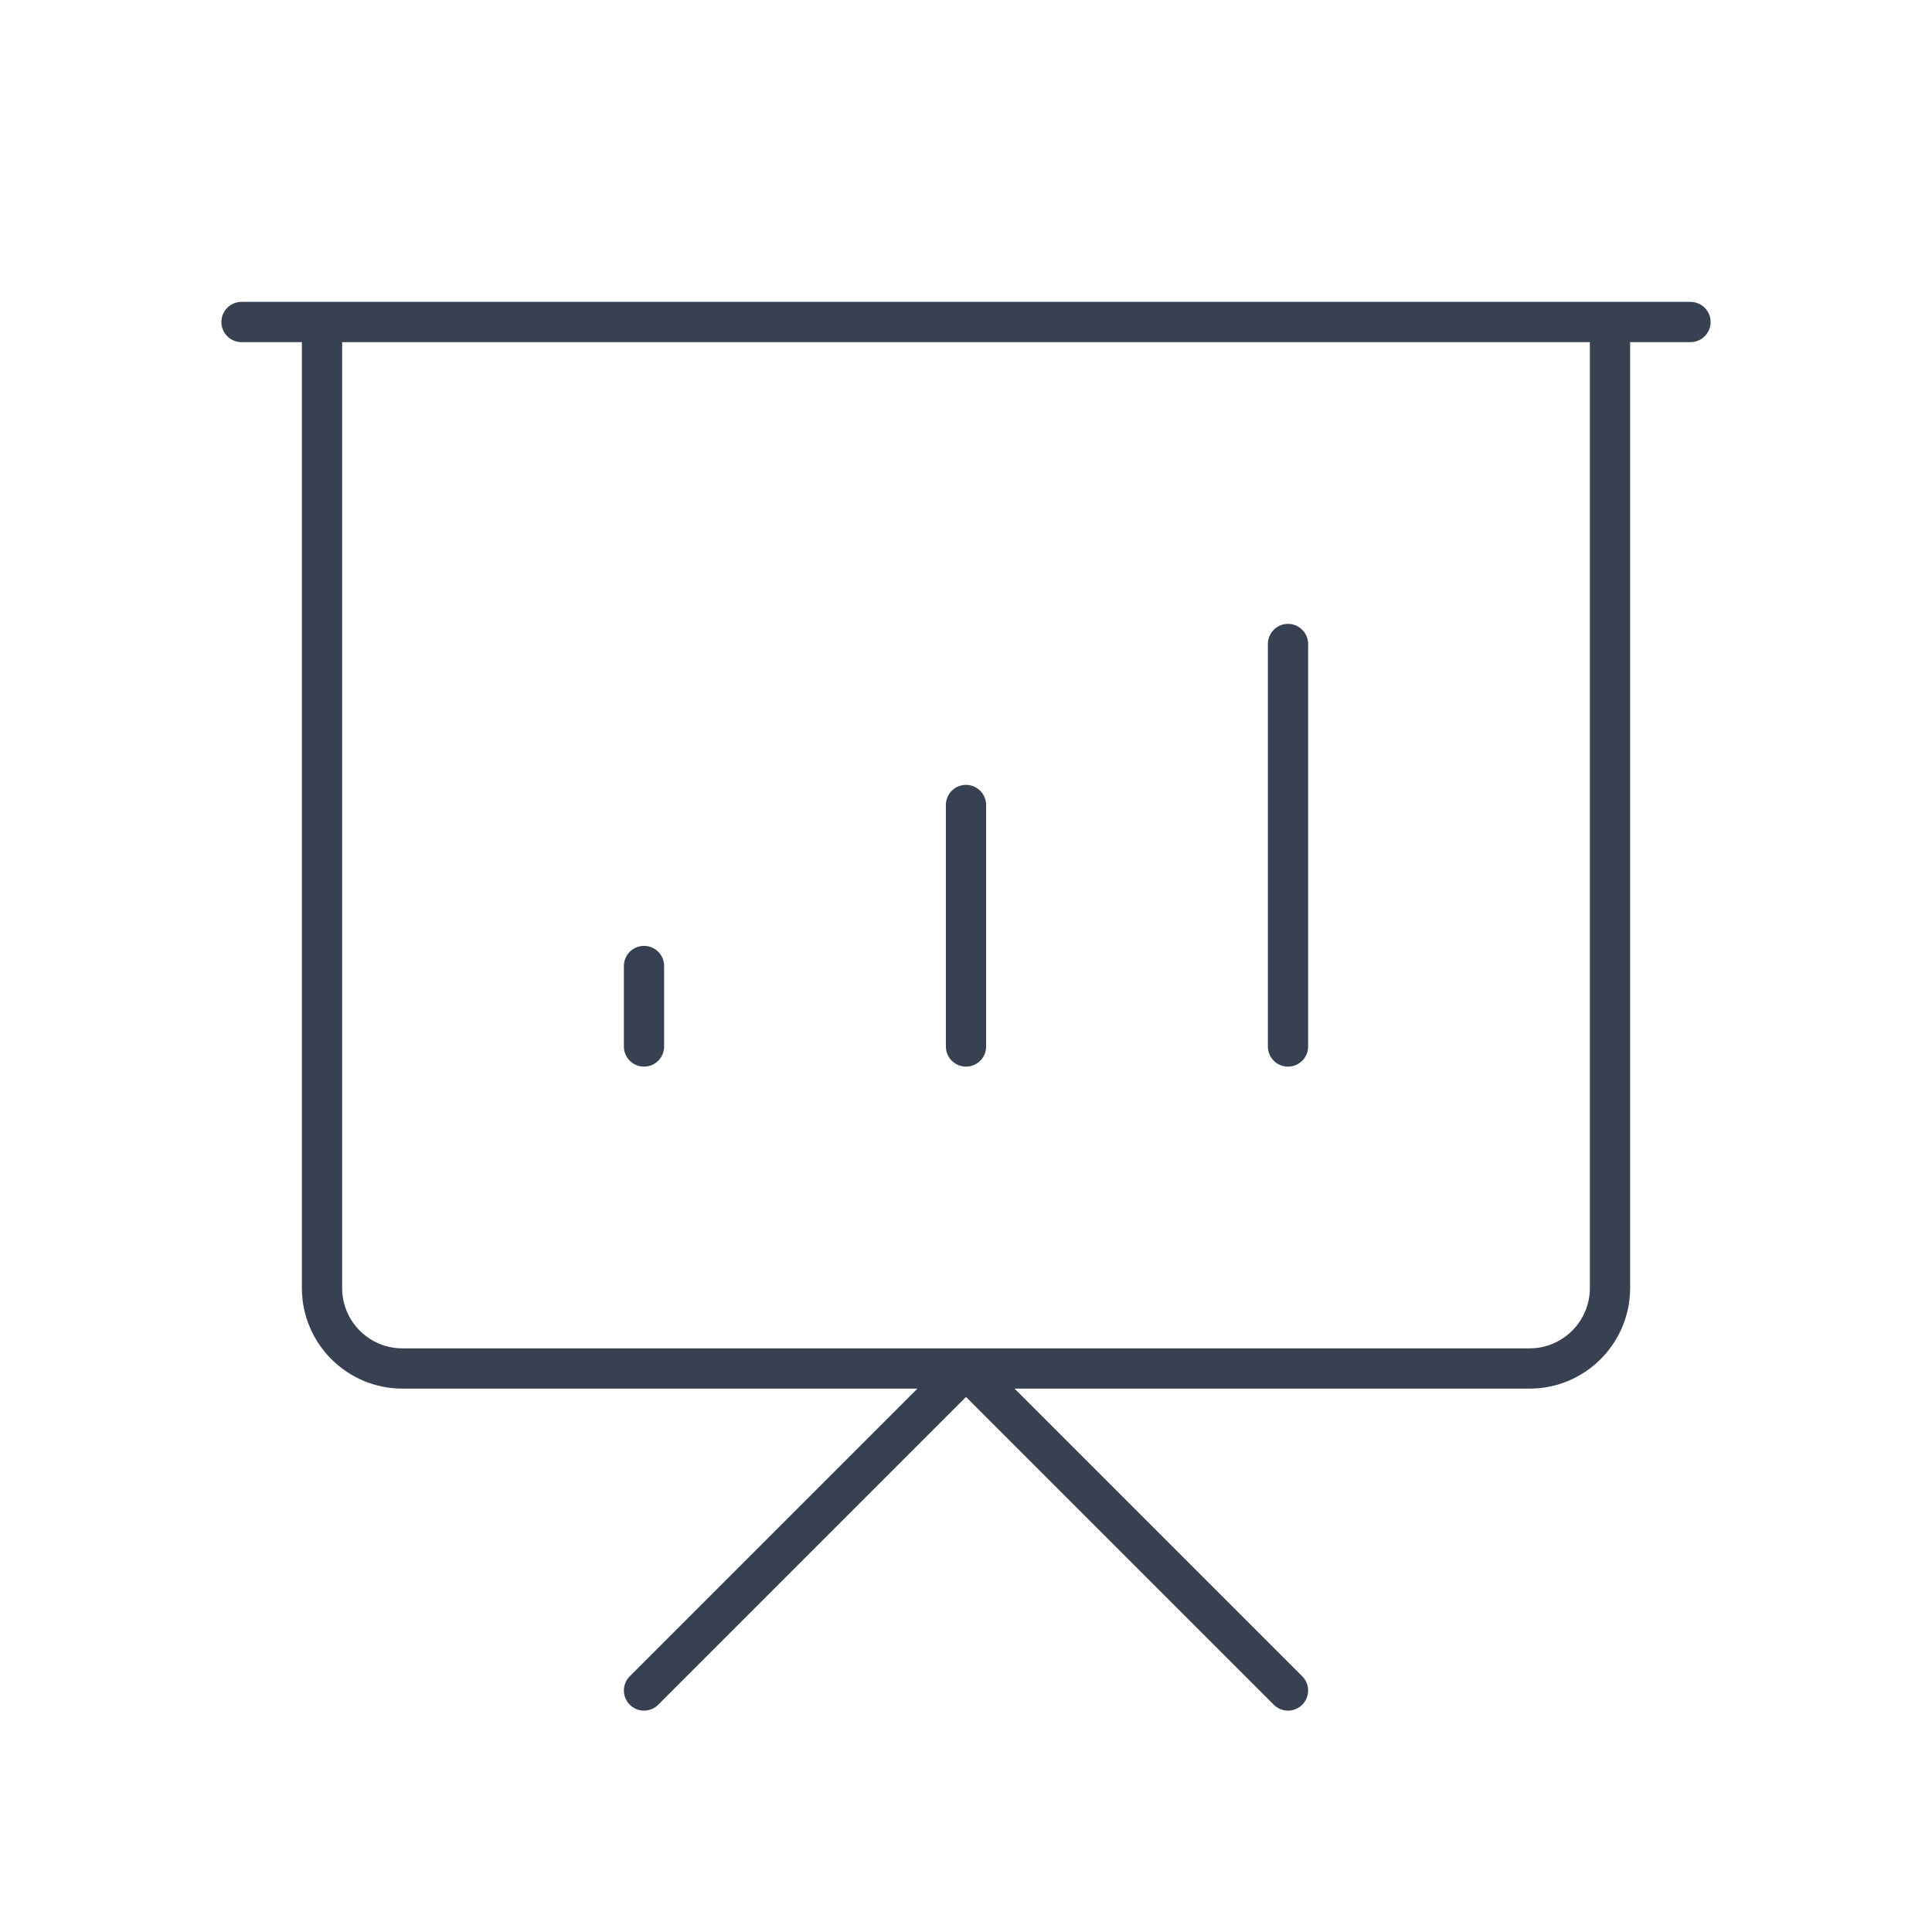
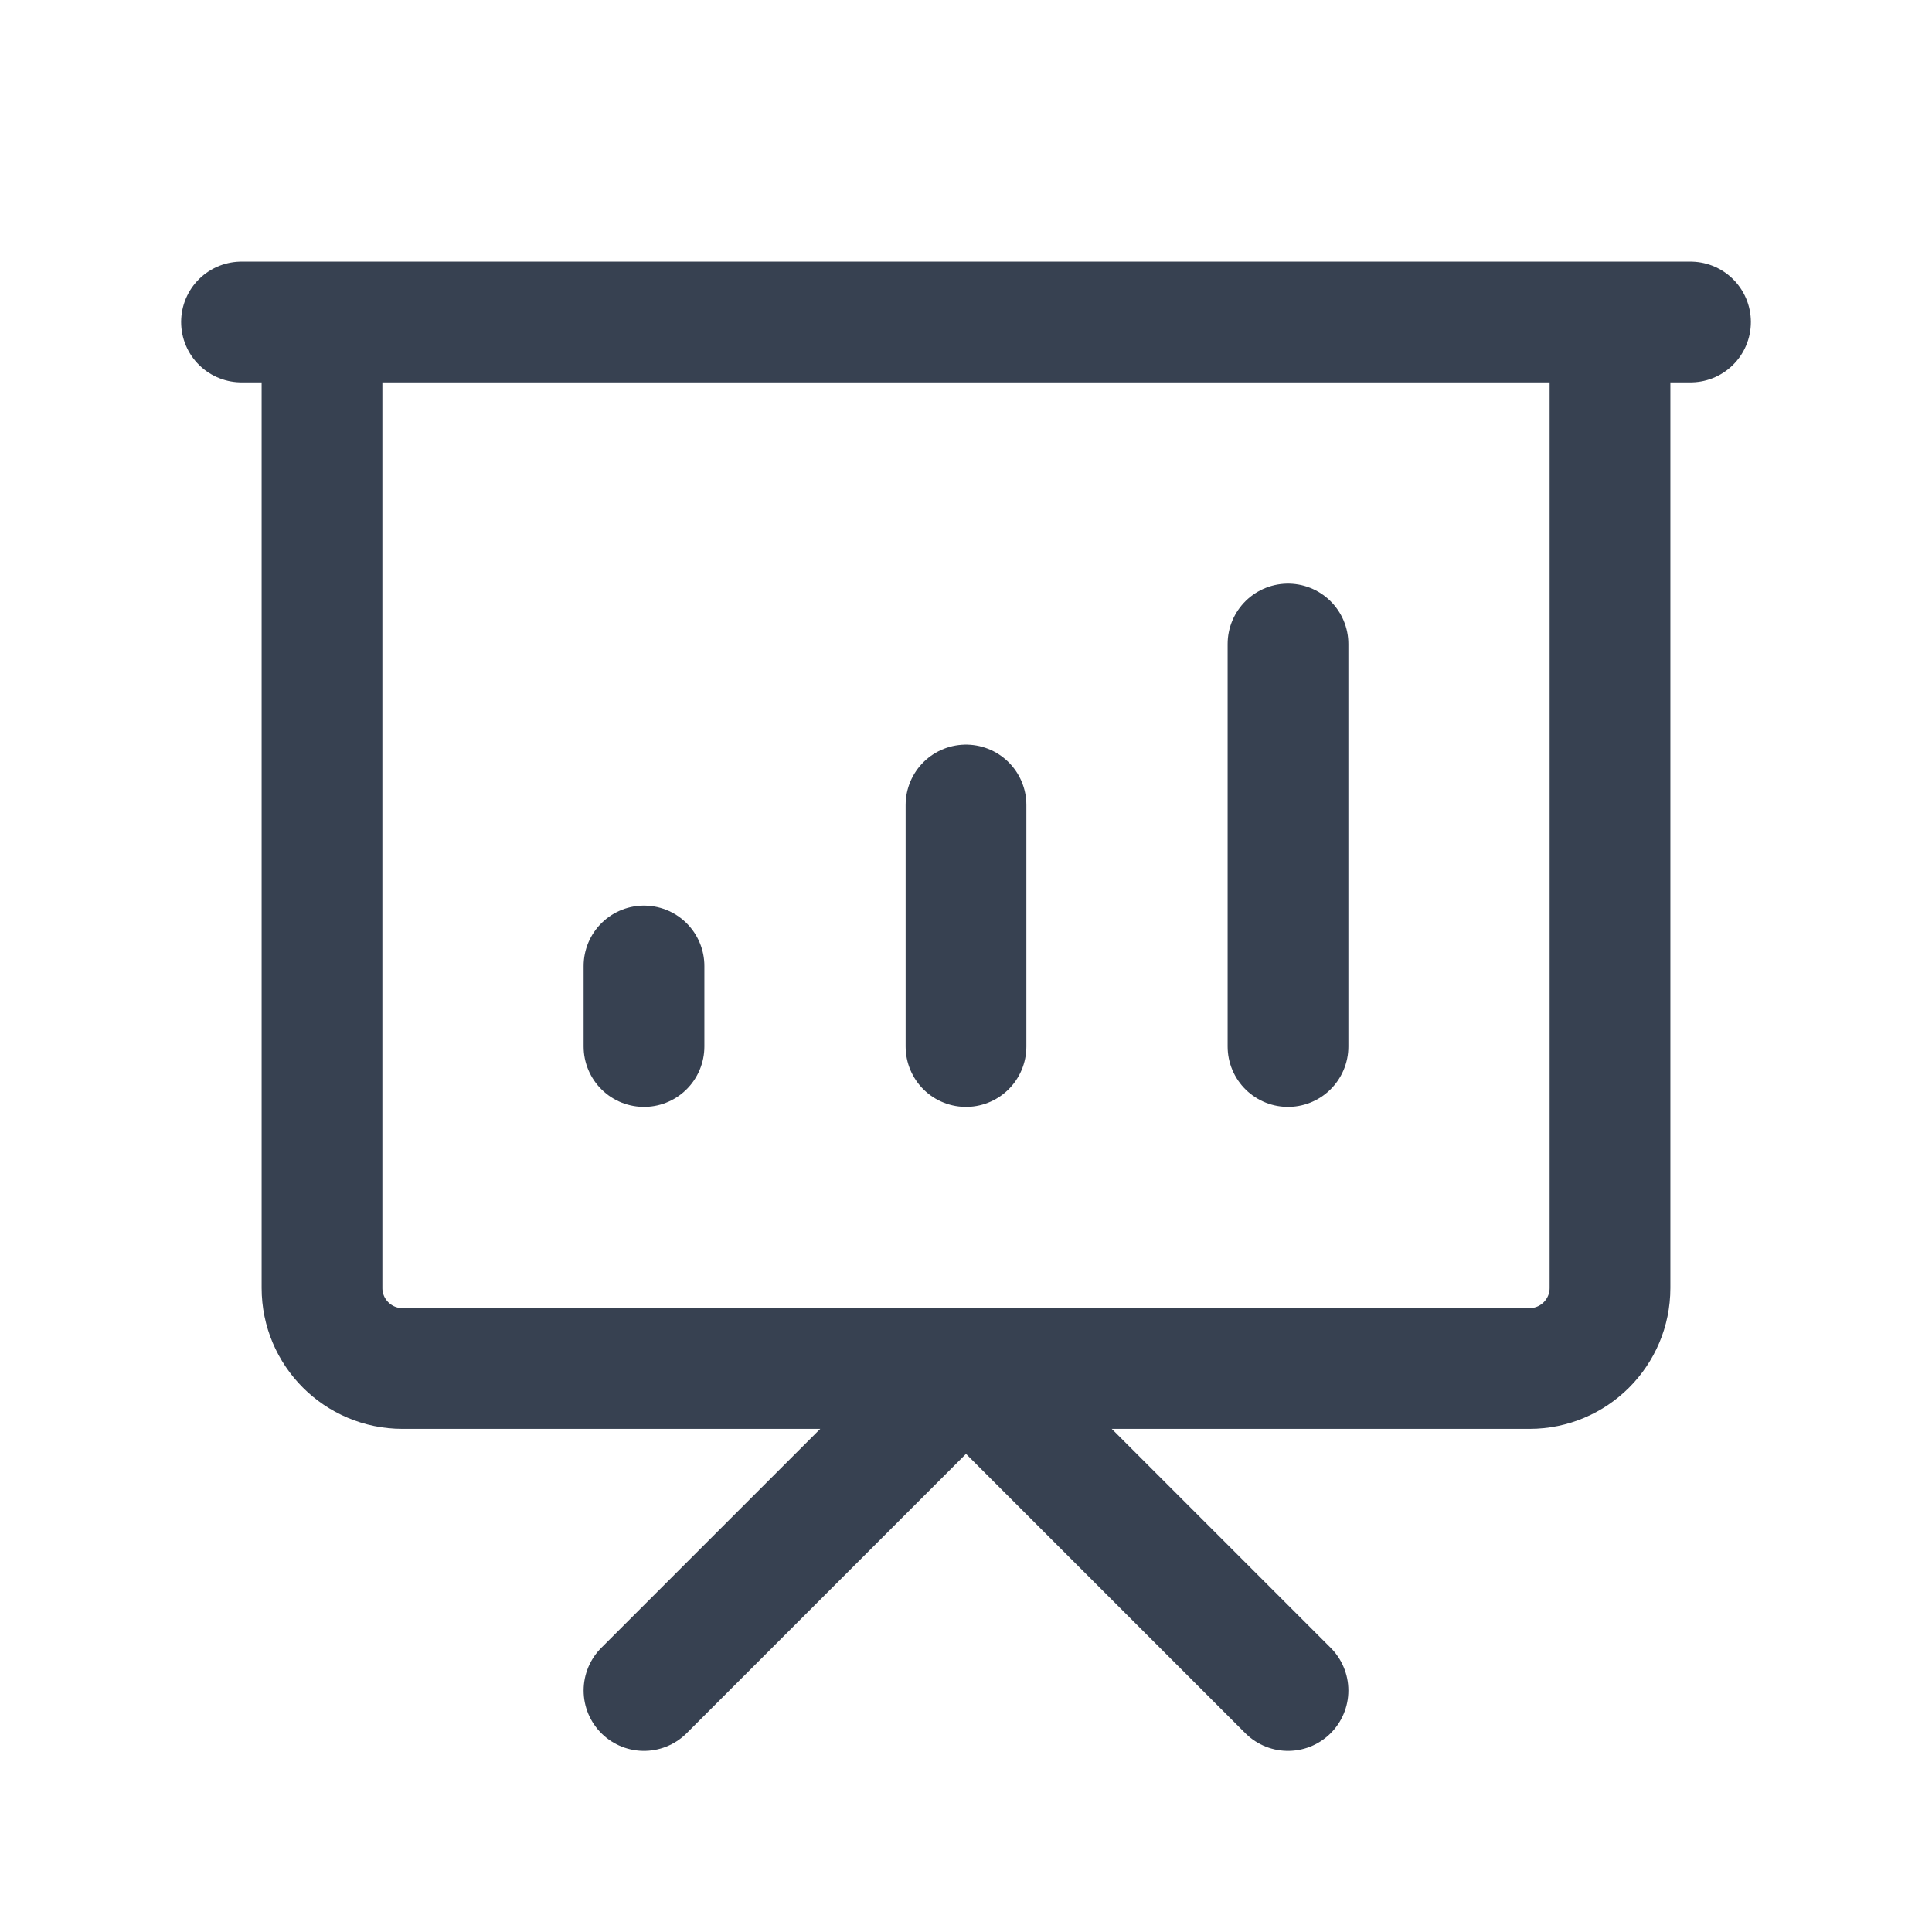
<svg xmlns="http://www.w3.org/2000/svg" width="24" height="24" viewBox="0 0 24 24" fill="none">
-   <path d="M8 13V12M12 13V10M16 13V8M8 21L12 17L16 21M3 4H21M4 4H20V16C20 16.552 19.552 17 19 17H5C4.448 17 4 16.552 4 16V4Z" stroke="#374151" stroke-width="0.5" stroke-linecap="round" stroke-linejoin="round" />
+   <path d="M8 13V12M12 13V10M16 13V8M8 21L12 17L16 21M3 4H21M4 4H20V16C20 16.552 19.552 17 19 17H5C4.448 17 4 16.552 4 16V4Z" stroke="#374151" stroke-width="1.5" stroke-linecap="round" stroke-linejoin="round" />
</svg>
